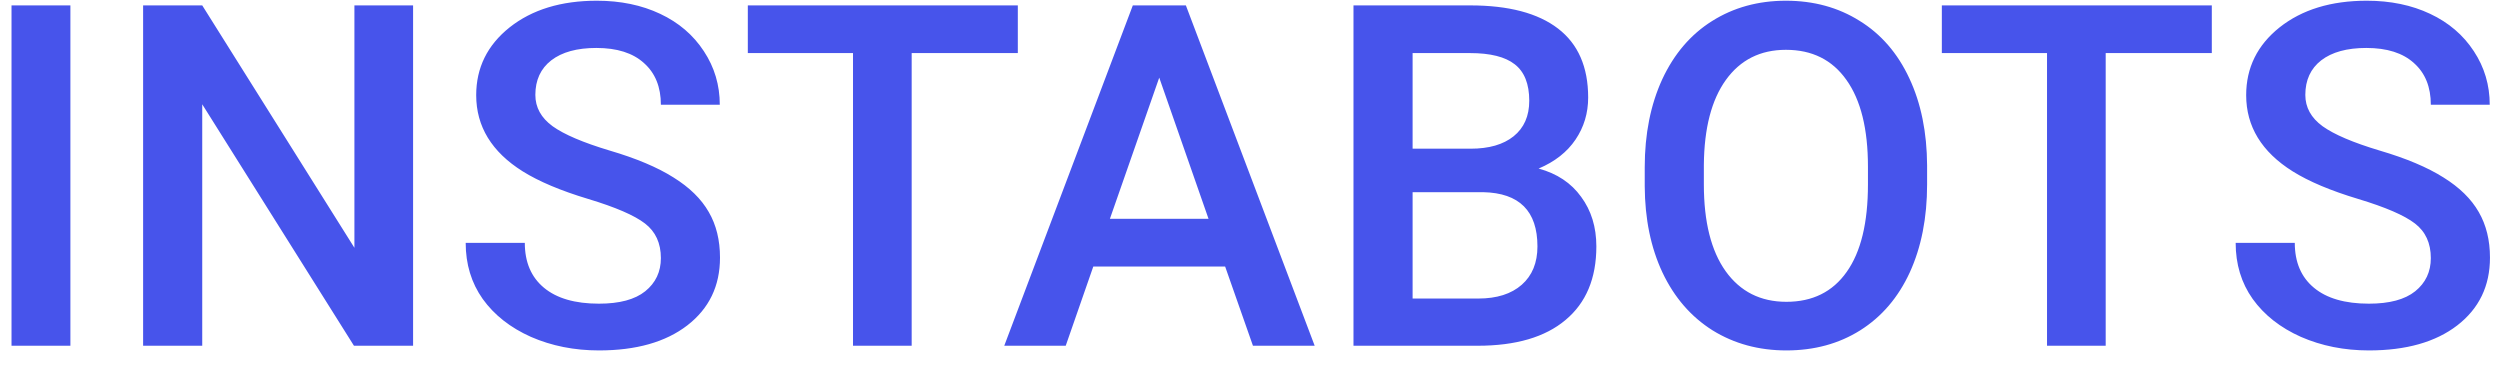
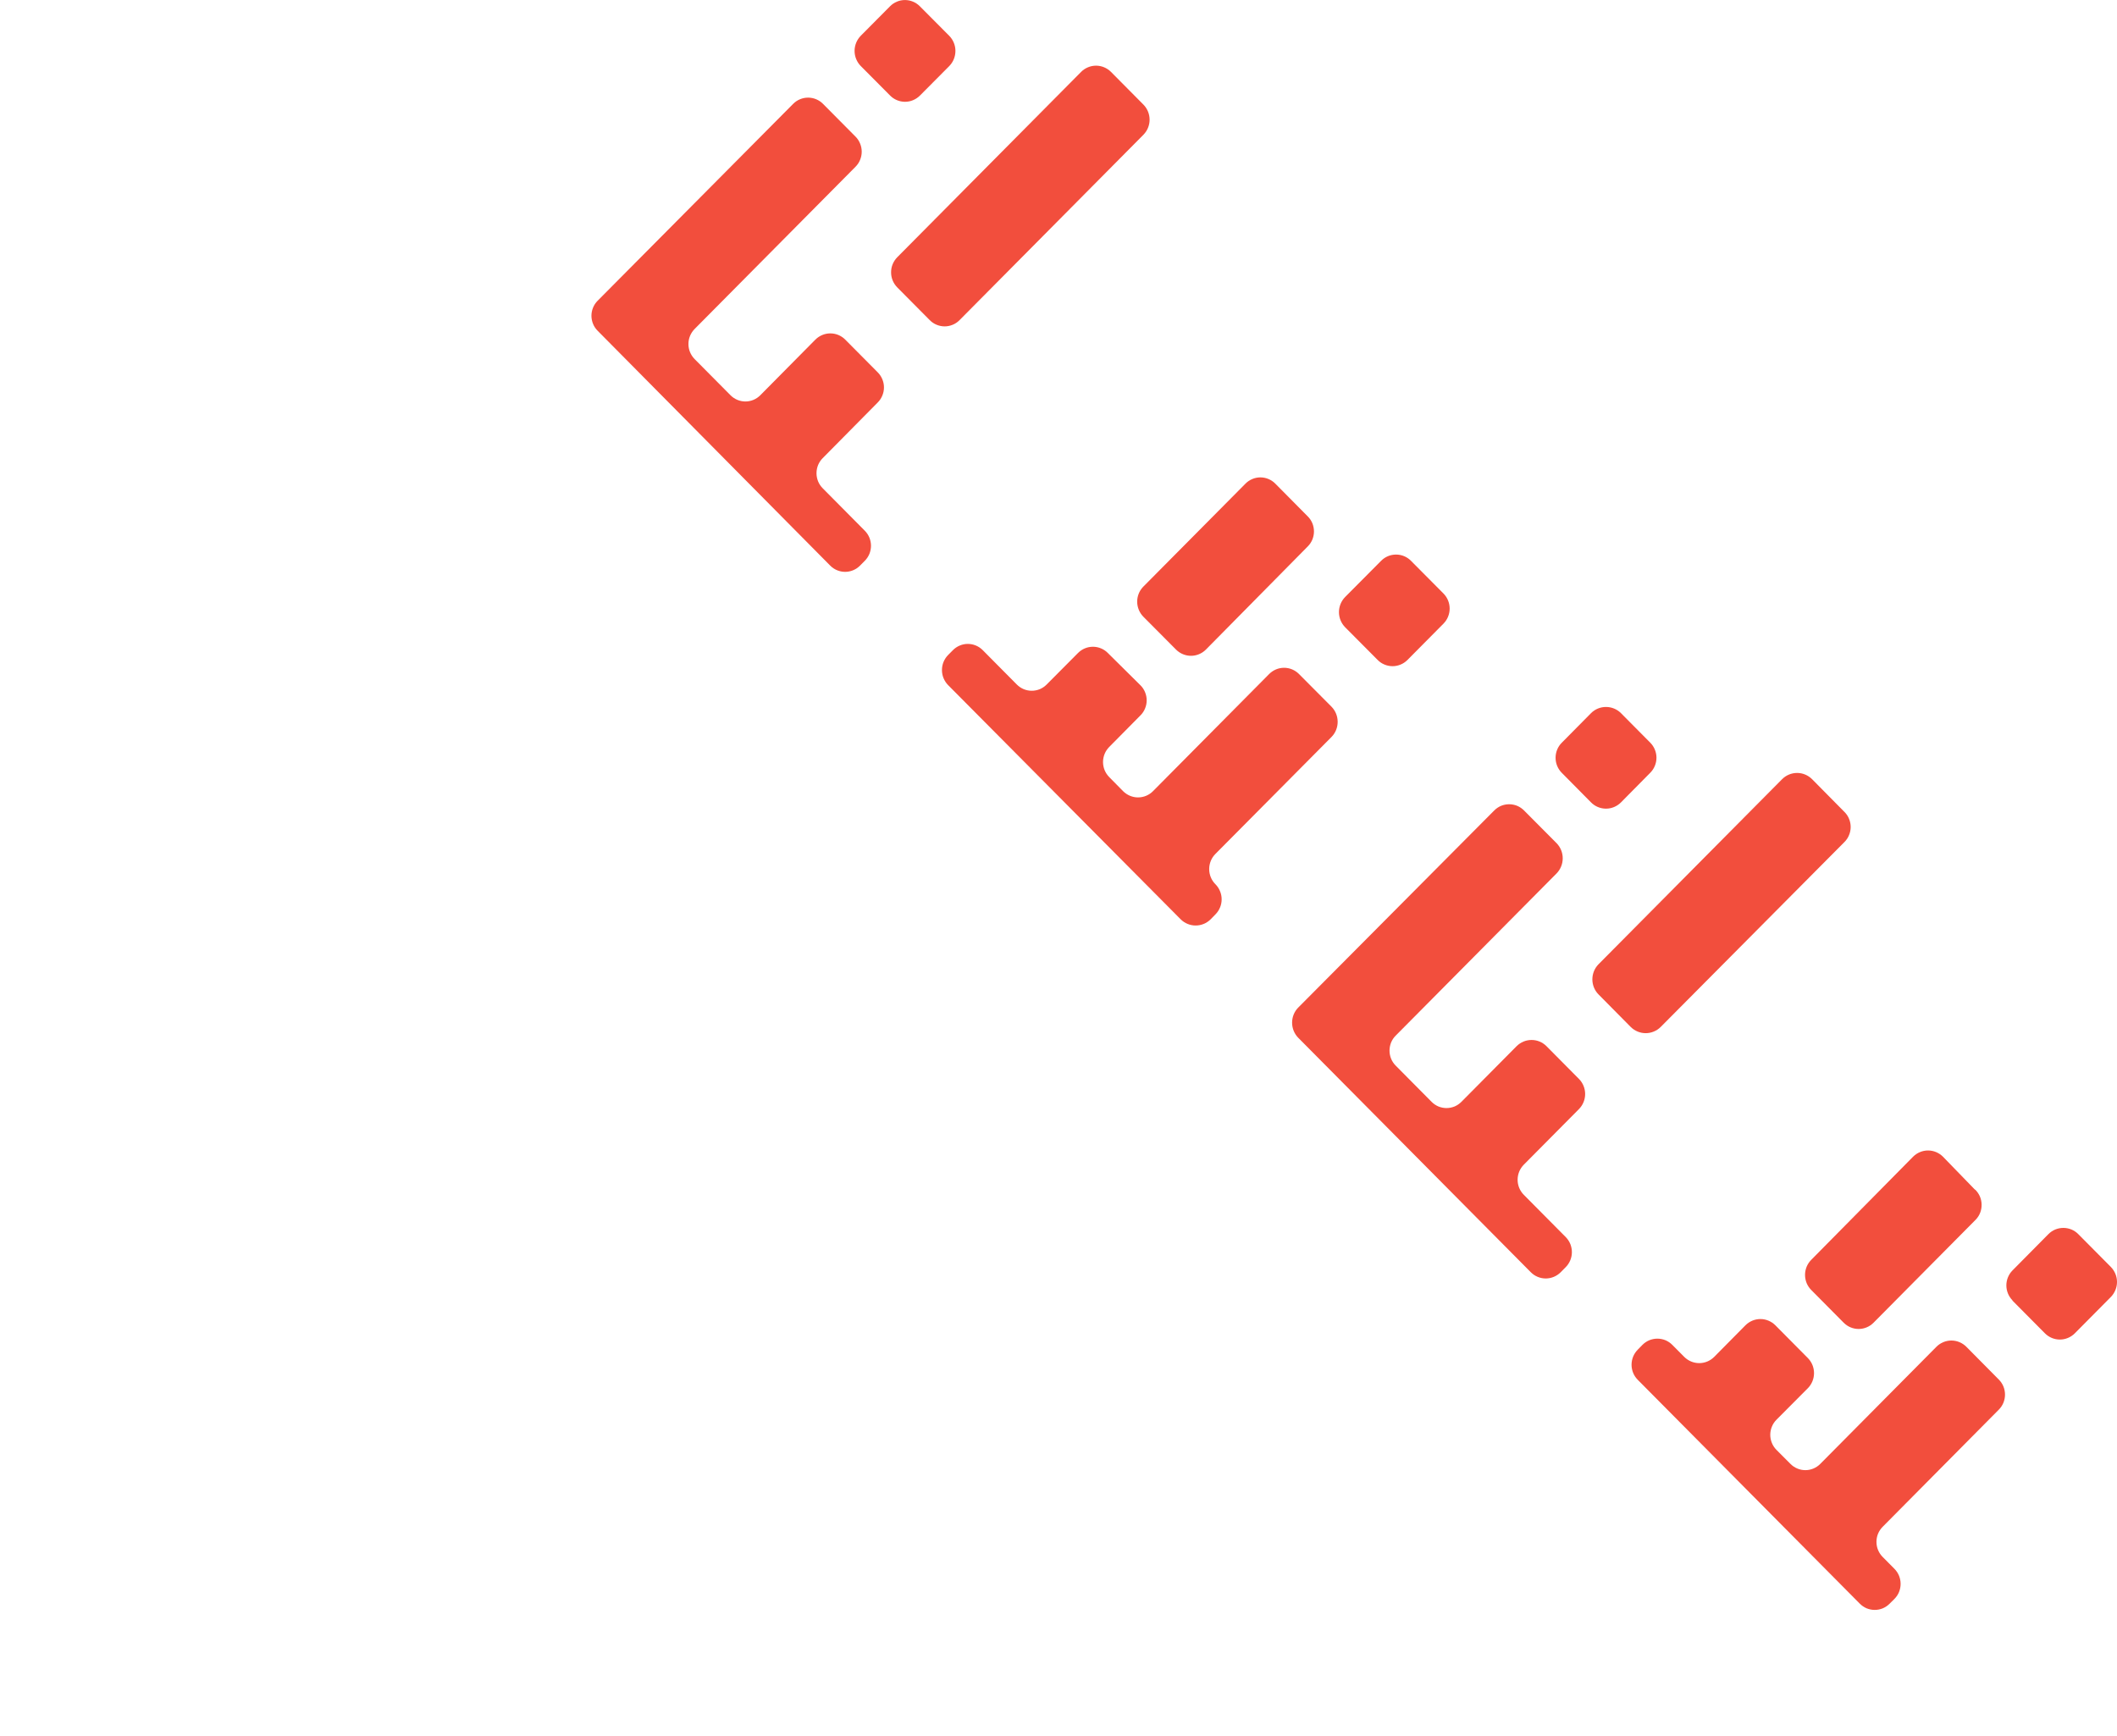
- <svg xmlns="http://www.w3.org/2000/svg" width="94" height="14" viewBox="0 0 94 14" fill="none">
-   <path d="M2.647 13H0.433V0.203H2.647V13ZM15.532 13H13.309L7.604 3.921V13H5.381V0.203H7.604L13.326 9.317V0.203H15.532V13ZM24.849 9.704C24.849 9.142 24.649 8.708 24.251 8.403C23.858 8.099 23.146 7.791 22.115 7.48C21.084 7.17 20.264 6.824 19.654 6.443C18.488 5.711 17.905 4.756 17.905 3.578C17.905 2.547 18.324 1.697 19.162 1.029C20.006 0.361 21.099 0.027 22.44 0.027C23.331 0.027 24.125 0.191 24.822 0.52C25.52 0.848 26.067 1.316 26.466 1.926C26.864 2.529 27.064 3.2 27.064 3.938H24.849C24.849 3.271 24.638 2.749 24.216 2.374C23.8 1.993 23.202 1.803 22.423 1.803C21.696 1.803 21.131 1.958 20.727 2.269C20.328 2.579 20.129 3.013 20.129 3.569C20.129 4.038 20.346 4.431 20.779 4.747C21.213 5.058 21.928 5.362 22.924 5.661C23.92 5.954 24.72 6.291 25.323 6.672C25.927 7.047 26.369 7.48 26.65 7.973C26.932 8.459 27.072 9.03 27.072 9.687C27.072 10.753 26.662 11.602 25.842 12.235C25.027 12.862 23.92 13.176 22.52 13.176C21.594 13.176 20.741 13.006 19.962 12.666C19.189 12.32 18.585 11.846 18.151 11.242C17.724 10.639 17.51 9.936 17.51 9.133H19.733C19.733 9.859 19.974 10.422 20.454 10.82C20.935 11.219 21.623 11.418 22.52 11.418C23.293 11.418 23.873 11.263 24.26 10.952C24.652 10.636 24.849 10.22 24.849 9.704ZM38.27 1.996H34.279V13H32.073V1.996H28.118V0.203H38.27V1.996ZM46.065 10.021H41.108L40.071 13H37.76L42.594 0.203H44.589L49.432 13H47.111L46.065 10.021ZM41.732 8.228H45.441L43.587 2.919L41.732 8.228ZM50.891 13V0.203H55.276C56.724 0.203 57.825 0.493 58.581 1.073C59.337 1.653 59.715 2.518 59.715 3.666C59.715 4.252 59.557 4.779 59.24 5.248C58.924 5.717 58.461 6.08 57.852 6.338C58.543 6.525 59.076 6.88 59.451 7.401C59.832 7.917 60.023 8.538 60.023 9.265C60.023 10.466 59.636 11.389 58.862 12.033C58.095 12.678 56.993 13 55.558 13H50.891ZM53.114 7.226V11.225H55.584C56.281 11.225 56.826 11.052 57.219 10.706C57.611 10.36 57.808 9.88 57.808 9.265C57.808 7.935 57.128 7.255 55.769 7.226H53.114ZM53.114 5.591H55.294C55.985 5.591 56.524 5.436 56.911 5.125C57.304 4.809 57.5 4.363 57.5 3.789C57.5 3.156 57.318 2.699 56.955 2.418C56.598 2.137 56.038 1.996 55.276 1.996H53.114V5.591ZM72.459 6.936C72.459 8.189 72.242 9.291 71.809 10.24C71.375 11.184 70.754 11.91 69.945 12.42C69.143 12.924 68.217 13.176 67.168 13.176C66.131 13.176 65.205 12.924 64.391 12.42C63.582 11.91 62.955 11.187 62.51 10.249C62.07 9.312 61.848 8.23 61.842 7.006V6.285C61.842 5.037 62.062 3.936 62.501 2.98C62.946 2.025 63.57 1.296 64.373 0.792C65.182 0.282 66.107 0.027 67.15 0.027C68.193 0.027 69.116 0.279 69.919 0.783C70.728 1.281 71.352 2.002 71.791 2.945C72.231 3.883 72.453 4.976 72.459 6.224V6.936ZM70.235 6.268C70.235 4.85 69.966 3.763 69.427 3.007C68.894 2.251 68.135 1.873 67.15 1.873C66.189 1.873 65.436 2.251 64.892 3.007C64.353 3.757 64.077 4.82 64.065 6.197V6.936C64.065 8.342 64.338 9.429 64.883 10.196C65.434 10.964 66.195 11.348 67.168 11.348C68.152 11.348 68.908 10.973 69.436 10.223C69.969 9.473 70.235 8.377 70.235 6.936V6.268ZM83.164 1.996H79.174V13H76.968V1.996H73.013V0.203H83.164V1.996ZM91.399 9.704C91.399 9.142 91.2 8.708 90.802 8.403C90.409 8.099 89.697 7.791 88.666 7.48C87.635 7.17 86.814 6.824 86.205 6.443C85.039 5.711 84.456 4.756 84.456 3.578C84.456 2.547 84.875 1.697 85.713 1.029C86.557 0.361 87.649 0.027 88.991 0.027C89.882 0.027 90.676 0.191 91.373 0.52C92.07 0.848 92.618 1.316 93.017 1.926C93.415 2.529 93.614 3.2 93.614 3.938H91.399C91.399 3.271 91.189 2.749 90.767 2.374C90.351 1.993 89.753 1.803 88.974 1.803C88.247 1.803 87.682 1.958 87.277 2.269C86.879 2.579 86.68 3.013 86.68 3.569C86.68 4.038 86.897 4.431 87.33 4.747C87.764 5.058 88.478 5.362 89.475 5.661C90.471 5.954 91.27 6.291 91.874 6.672C92.478 7.047 92.92 7.48 93.201 7.973C93.482 8.459 93.623 9.03 93.623 9.687C93.623 10.753 93.213 11.602 92.393 12.235C91.578 12.862 90.471 13.176 89.07 13.176C88.144 13.176 87.292 13.006 86.513 12.666C85.739 12.32 85.136 11.846 84.702 11.242C84.274 10.639 84.061 9.936 84.061 9.133H86.284C86.284 9.859 86.524 10.422 87.005 10.82C87.485 11.219 88.174 11.418 89.07 11.418C89.844 11.418 90.424 11.263 90.811 10.952C91.203 10.636 91.399 10.22 91.399 9.704Z" fill="#4754EB" />
+ <svg xmlns="http://www.w3.org/2000/svg" width="61" height="50" viewBox="0 0 61 50" fill="none">
+   <path d="M46.147 47.351C45.949 47.154 45.775 46.934 45.626 46.697C45.275 46.136 45.088 45.486 45.087 44.822C45.087 44.158 45.272 43.507 45.621 42.944C45.771 42.709 45.945 42.491 46.142 42.293L46.974 43.133C46.839 43.27 46.72 43.422 46.618 43.586C46.389 43.957 46.267 44.386 46.267 44.823C46.267 45.261 46.389 45.69 46.618 46.061C46.722 46.224 46.842 46.374 46.977 46.512C47.352 46.897 47.85 47.137 48.384 47.19C48.735 47.23 49.091 47.189 49.425 47.071C49.759 46.953 50.063 46.761 50.314 46.509L51.148 47.351C50.774 47.73 50.32 48.019 49.82 48.196C49.319 48.373 48.785 48.434 48.258 48.373C47.458 48.291 46.711 47.929 46.147 47.351Z" fill="url(#paint0_linear)" />
+   <path d="M45.02 48.485C44.74 48.206 44.493 47.896 44.283 47.562C43.771 46.743 43.5 45.795 43.5 44.828C43.501 43.861 43.773 42.913 44.285 42.095C44.498 41.761 44.745 41.449 45.022 41.167L45.857 42.009C45.639 42.228 45.446 42.471 45.282 42.734C44.893 43.363 44.687 44.09 44.687 44.831C44.687 45.572 44.893 46.299 45.282 46.928C45.446 47.187 45.637 47.428 45.852 47.646C46.596 48.391 47.602 48.809 48.651 48.809C49.7 48.809 50.706 48.391 51.45 47.646L52.281 48.485C51.317 49.454 50.011 49.999 48.65 49.999C47.289 49.999 45.983 49.454 45.02 48.485Z" fill="url(#paint1_linear)" />
+   <path d="M25.621 41.424C25.596 41.529 25.543 41.624 25.466 41.699H25.461C25.369 41.789 25.252 41.846 25.125 41.861C24.998 41.877 24.87 41.851 24.759 41.787C24.648 41.724 24.561 41.625 24.511 41.507C24.46 41.389 24.449 41.257 24.479 41.132C24.521 40.982 24.619 40.853 24.752 40.773C24.886 40.693 25.045 40.667 25.196 40.702C25.348 40.742 25.477 40.84 25.557 40.976C25.597 41.043 25.623 41.117 25.634 41.194C25.645 41.271 25.641 41.349 25.621 41.424Z" fill="url(#paint2_linear)" />
+   <path d="M31.485 38.991C31.454 39.058 31.412 39.119 31.36 39.172H31.372C31.302 39.242 31.217 39.293 31.123 39.322C31.029 39.35 30.929 39.354 30.833 39.334C30.736 39.313 30.647 39.269 30.572 39.205C30.497 39.141 30.44 39.059 30.404 38.966C30.347 38.822 30.347 38.66 30.404 38.516C30.468 38.372 30.586 38.259 30.732 38.202C30.877 38.145 31.039 38.148 31.183 38.211C31.324 38.276 31.435 38.393 31.491 38.539C31.548 38.685 31.545 38.847 31.485 38.991Z" fill="url(#paint3_linear)" />
+   <path d="M34.286 47.864C35.407 47.866 36.483 47.421 37.28 46.626H37.282C37.774 46.14 38.124 45.528 38.296 44.856C38.92 42.321 40.19 39.995 41.98 38.107L42.817 38.951C41.178 40.684 40.014 42.817 39.438 45.14C39.22 46.024 38.766 46.831 38.124 47.472C37.105 48.488 35.73 49.058 34.296 49.057C33.595 49.061 32.9 48.924 32.252 48.654C31.604 48.384 31.016 47.986 30.522 47.485C29.858 46.817 29.379 45.986 29.133 45.074C28.886 44.162 28.881 43.201 29.118 42.286C29.245 41.791 29.39 41.296 29.547 40.801C29.598 40.654 29.703 40.532 29.84 40.462C29.977 40.391 30.136 40.377 30.284 40.422C30.431 40.471 30.553 40.576 30.624 40.715C30.695 40.854 30.709 41.015 30.662 41.164C30.498 41.625 30.372 42.103 30.252 42.581C30.089 43.203 30.07 43.855 30.196 44.487C30.322 45.118 30.591 45.712 30.98 46.222C31.37 46.733 31.871 47.146 32.444 47.431C33.017 47.715 33.648 47.863 34.286 47.864Z" fill="url(#paint4_linear)" />
+   <path d="M32.398 45.571C32.316 45.486 32.239 45.397 32.167 45.304C31.912 44.975 31.735 44.59 31.652 44.181C31.569 43.772 31.58 43.349 31.686 42.944C32.632 39.278 34.505 35.923 37.123 33.205L37.958 34.045C35.489 36.612 33.721 39.781 32.828 43.242C32.769 43.471 32.762 43.712 32.81 43.945C32.858 44.178 32.958 44.396 33.103 44.583C33.143 44.635 33.186 44.684 33.233 44.729C33.37 44.871 33.533 44.983 33.715 45.058C33.896 45.133 34.091 45.169 34.286 45.165C34.699 45.168 35.096 45.008 35.394 44.719C35.541 44.579 35.645 44.398 35.694 44.2C36.434 41.188 37.948 38.427 40.084 36.193L40.916 37.035C38.934 39.114 37.528 41.682 36.84 44.482C36.739 44.89 36.528 45.263 36.231 45.559C35.712 46.071 35.013 46.357 34.286 46.356C33.936 46.359 33.588 46.292 33.263 46.157C32.939 46.022 32.645 45.823 32.398 45.571Z" fill="url(#paint5_linear)" />
+   <path d="M15.21 26.555C15.221 26.478 15.248 26.404 15.288 26.338H15.281C15.36 26.202 15.489 26.103 15.641 26.064C15.792 26.024 15.953 26.047 16.087 26.126C16.222 26.206 16.32 26.337 16.359 26.489C16.399 26.642 16.377 26.804 16.297 26.94C16.274 26.985 16.243 27.026 16.206 27.061C16.133 27.134 16.041 27.187 15.941 27.213C15.841 27.24 15.736 27.239 15.636 27.211C15.537 27.183 15.446 27.129 15.373 27.054C15.301 26.98 15.25 26.887 15.224 26.786C15.204 26.711 15.199 26.633 15.21 26.555Z" fill="url(#paint6_linear)" />
+   <path d="M6.2 32.569C5.008 36.11 4.219 39.776 3.85 43.496C3.829 43.71 3.853 43.925 3.92 44.128C3.987 44.331 4.097 44.517 4.241 44.675L4.292 44.732C4.431 44.873 4.597 44.985 4.78 45.061C4.962 45.137 5.158 45.175 5.356 45.172C5.556 45.174 5.754 45.135 5.939 45.058C6.124 44.981 6.292 44.868 6.434 44.724C6.664 44.499 6.808 44.198 6.839 43.875C7.173 40.436 7.89 37.045 8.977 33.767C10.053 30.505 11.483 27.373 13.24 24.427C13.322 24.293 13.453 24.197 13.605 24.159C13.756 24.122 13.916 24.146 14.05 24.226C14.094 24.251 14.133 24.284 14.166 24.323C14.257 24.416 14.315 24.537 14.33 24.667C14.345 24.797 14.317 24.929 14.249 25.041V25.061C10.793 30.825 8.659 37.296 8.003 43.999C7.944 44.592 7.684 45.145 7.266 45.566C7.015 45.819 6.718 46.02 6.39 46.157C6.062 46.293 5.71 46.362 5.356 46.361C5.003 46.362 4.654 46.293 4.329 46.157C4.003 46.021 3.708 45.821 3.46 45.569C3.426 45.536 3.394 45.503 3.364 45.467C3.111 45.186 2.919 44.855 2.801 44.495C2.683 44.134 2.641 43.753 2.679 43.375C3.056 39.564 3.862 35.809 5.083 32.183C5.136 32.036 5.244 31.915 5.384 31.847C5.523 31.778 5.684 31.766 5.832 31.814C5.979 31.866 6.101 31.974 6.17 32.115C6.239 32.257 6.25 32.42 6.2 32.569Z" fill="url(#paint7_linear)" />
+   <path d="M3.2 33.235C3.172 33.328 3.122 33.413 3.055 33.483C2.979 33.559 2.885 33.612 2.781 33.638C2.678 33.663 2.569 33.659 2.468 33.626C2.318 33.58 2.193 33.476 2.119 33.337C2.046 33.197 2.03 33.035 2.075 32.883C2.124 32.735 2.228 32.612 2.365 32.539C2.503 32.466 2.662 32.449 2.812 32.492C2.886 32.515 2.954 32.553 3.014 32.602C3.074 32.652 3.123 32.713 3.159 32.782C3.195 32.851 3.217 32.927 3.224 33.005C3.231 33.082 3.223 33.161 3.2 33.235Z" fill="url(#paint8_linear)" />
+   <path d="M22.561 42.979C22.543 43.099 22.487 43.21 22.402 43.296C22.337 43.364 22.257 43.414 22.168 43.444C22.08 43.474 21.986 43.482 21.893 43.467C21.816 43.455 21.742 43.428 21.675 43.387C21.608 43.346 21.551 43.292 21.505 43.228C21.459 43.164 21.427 43.092 21.409 43.015C21.391 42.938 21.389 42.859 21.402 42.781C21.431 42.625 21.518 42.487 21.646 42.395C21.774 42.302 21.932 42.263 22.087 42.286C22.241 42.315 22.377 42.404 22.466 42.533C22.511 42.597 22.542 42.67 22.559 42.746C22.575 42.823 22.576 42.902 22.561 42.979Z" fill="url(#paint9_linear)" />
+   <path d="M14.515 28.98C14.572 29.009 14.624 29.049 14.669 29.096C14.758 29.183 14.816 29.296 14.836 29.419C14.856 29.542 14.836 29.668 14.78 29.779C12.551 34.315 11.157 39.22 10.664 44.257C10.547 45.473 10.014 46.611 9.157 47.475C8.375 48.263 7.371 48.788 6.282 48.979C5.192 49.17 4.071 49.016 3.072 48.54C2.072 48.063 1.243 47.287 0.698 46.318C0.153 45.348 -0.081 44.232 0.027 43.123C0.288 40.45 0.755 37.801 1.422 35.201C1.465 35.051 1.564 34.923 1.698 34.843C1.831 34.764 1.99 34.739 2.141 34.772C2.292 34.814 2.421 34.913 2.5 35.049C2.579 35.185 2.602 35.347 2.564 35.5C1.913 38.038 1.456 40.623 1.198 43.232C1.108 44.099 1.288 44.973 1.711 45.733C2.135 46.493 2.783 47.102 3.565 47.474C4.347 47.847 5.224 47.966 6.076 47.815C6.927 47.663 7.711 47.248 8.319 46.628C8.987 45.962 9.401 45.08 9.491 44.138C9.996 38.958 11.431 33.913 13.724 29.249C13.796 29.11 13.918 29.004 14.065 28.954C14.213 28.903 14.374 28.913 14.515 28.98Z" fill="url(#paint10_linear)" />
+   <path d="M22.419 46.864C23.168 46.231 23.673 45.353 23.846 44.383L23.86 44.38C23.88 44.273 23.928 44.173 23.999 44.091C24.071 44.01 24.163 43.949 24.267 43.917C24.37 43.885 24.48 43.881 24.585 43.908C24.69 43.934 24.786 43.989 24.862 44.066C24.927 44.133 24.976 44.215 25.004 44.305C25.031 44.395 25.038 44.49 25.022 44.583C24.855 45.561 24.423 46.474 23.775 47.22C23.127 47.967 22.287 48.519 21.348 48.815C20.409 49.112 19.407 49.142 18.452 48.901C17.497 48.661 16.627 48.16 15.936 47.453C15.353 46.874 14.913 46.167 14.651 45.386C14.389 44.605 14.313 43.773 14.429 42.957C15.531 35.027 19.044 27.636 24.484 21.803C24.537 21.745 24.6 21.699 24.671 21.666C24.742 21.634 24.818 21.616 24.896 21.613C24.974 21.611 25.051 21.624 25.123 21.651C25.196 21.679 25.263 21.721 25.319 21.776C25.432 21.884 25.498 22.034 25.503 22.191C25.507 22.349 25.45 22.502 25.343 22.617C20.072 28.273 16.667 35.435 15.595 43.12C15.507 43.754 15.566 44.4 15.77 45.006C15.974 45.612 16.316 46.162 16.769 46.611C17.159 47.006 17.623 47.319 18.135 47.531C18.646 47.744 19.194 47.852 19.747 47.849C20.725 47.846 21.671 47.498 22.419 46.864Z" fill="url(#paint11_linear)" />
+   <path d="M33.368 43.613V43.593C33.756 42.452 34.234 41.345 34.797 40.281C35.83 38.269 37.121 36.403 38.638 34.73L39.472 35.572C37.334 37.96 35.667 40.738 34.562 43.756C34.517 43.895 34.493 43.964 34.493 43.964C34.443 44.112 34.339 44.236 34.202 44.308C34.065 44.381 33.905 44.398 33.756 44.355C33.607 44.309 33.483 44.204 33.41 44.065C33.337 43.926 33.322 43.763 33.368 43.613Z" fill="url(#paint12_linear)" />
+   <path d="M7.008 30.361C6.978 30.438 6.933 30.508 6.875 30.566C6.794 30.65 6.69 30.708 6.576 30.731C6.462 30.754 6.344 30.743 6.237 30.698C6.164 30.67 6.098 30.628 6.041 30.575C5.985 30.521 5.939 30.457 5.907 30.386C5.875 30.314 5.857 30.238 5.855 30.159C5.853 30.081 5.866 30.003 5.893 29.93C5.922 29.855 5.966 29.787 6.021 29.729C6.077 29.671 6.143 29.625 6.217 29.594C6.29 29.562 6.369 29.546 6.449 29.546C6.529 29.546 6.608 29.562 6.682 29.593C6.754 29.621 6.82 29.663 6.876 29.717C6.932 29.771 6.977 29.836 7.008 29.908C7.038 29.98 7.054 30.056 7.054 30.134C7.054 30.212 7.038 30.289 7.008 30.361Z" fill="url(#paint13_linear)" />
+   <path d="M16.025 22.32C16.006 22.348 15.985 22.374 15.961 22.397V22.407C15.862 22.504 15.732 22.563 15.594 22.573C15.457 22.584 15.319 22.545 15.207 22.464C15.078 22.373 14.99 22.235 14.961 22.08C14.948 22.003 14.95 21.924 14.968 21.847C14.985 21.77 15.017 21.698 15.062 21.634C15.154 21.507 15.291 21.421 15.445 21.394C15.598 21.367 15.756 21.402 15.885 21.491C15.948 21.536 16.002 21.593 16.043 21.659C16.084 21.725 16.112 21.799 16.125 21.876C16.138 21.953 16.136 22.032 16.119 22.108C16.102 22.184 16.07 22.256 16.025 22.32Z" fill="url(#paint14_linear)" />
+   <path d="M16.437 20.362C16.399 20.294 16.375 20.219 16.366 20.142L16.364 20.151C16.346 19.994 16.391 19.837 16.489 19.713C17.55 18.361 18.686 17.069 19.89 15.844L20.72 16.668C19.55 17.863 18.447 19.122 17.415 20.439C17.317 20.562 17.176 20.641 17.021 20.66C16.866 20.678 16.71 20.634 16.587 20.538C16.526 20.49 16.475 20.43 16.437 20.362Z" fill="url(#paint15_linear)" />
+   <path d="M4.538 43.343C4.607 42.586 5.046 38.543 6.898 33.126C8.006 29.875 9.426 26.74 11.138 23.766C13.132 20.304 15.545 17.105 18.321 14.242L19.153 15.081C16.726 17.578 14.585 20.342 12.769 23.32C11.158 25.974 9.791 28.77 8.683 31.673C7.291 35.241 6.321 38.962 5.793 42.759C5.736 43.212 5.714 43.459 5.714 43.459C5.704 43.599 5.645 43.731 5.547 43.831C5.462 43.917 5.352 43.975 5.233 43.997C5.113 44.019 4.991 44.003 4.881 43.952C4.771 43.901 4.679 43.817 4.617 43.712C4.556 43.606 4.528 43.484 4.538 43.363C4.537 43.356 4.537 43.35 4.538 43.343Z" fill="url(#paint16_linear)" />
+   <path d="M7.487 27.682C7.424 27.653 7.367 27.612 7.317 27.563C7.232 27.477 7.176 27.366 7.155 27.246C7.134 27.126 7.151 27.003 7.202 26.892C9.627 21.686 12.913 16.934 16.921 12.841L17.753 13.68C13.842 17.676 10.635 22.315 8.27 27.398C8.201 27.538 8.081 27.646 7.935 27.699C7.789 27.752 7.629 27.746 7.487 27.682Z" fill="url(#paint17_linear)" />
+   <path d="M3.141 29.762C4.53 26.072 6.315 22.547 8.464 19.248C10.398 16.282 12.602 13.504 15.047 10.95L15.88 11.791C13.492 14.288 11.339 17.003 9.449 19.901C7.35 23.128 5.604 26.575 4.241 30.18C4.213 30.259 4.167 30.331 4.108 30.391C4.053 30.446 3.988 30.49 3.917 30.52C3.845 30.55 3.768 30.565 3.691 30.565C3.613 30.565 3.536 30.55 3.465 30.52C3.393 30.49 3.328 30.446 3.273 30.391C3.193 30.31 3.137 30.208 3.114 30.096C3.09 29.984 3.1 29.868 3.141 29.762Z" fill="url(#paint18_linear)" />
+   <path d="M45 22.266L45.845 23.12C45.901 23.177 45.968 23.222 46.042 23.253C46.116 23.284 46.196 23.3 46.276 23.3C46.356 23.3 46.435 23.284 46.509 23.253C46.583 23.222 46.65 23.177 46.707 23.12L47.551 22.266C47.608 22.209 47.653 22.141 47.683 22.067C47.714 21.993 47.73 21.913 47.73 21.832C47.73 21.752 47.714 21.672 47.683 21.598C47.653 21.524 47.608 21.456 47.551 21.399L46.707 20.548C46.592 20.433 46.437 20.37 46.276 20.37C46.114 20.37 45.959 20.433 45.845 20.548L45 21.402C44.886 21.516 44.823 21.672 44.823 21.834C44.823 21.996 44.886 22.151 45 22.266ZM38.758 18.072L39.696 19.015C39.752 19.072 39.819 19.118 39.893 19.148C39.967 19.179 40.046 19.195 40.126 19.195C40.206 19.195 40.285 19.179 40.358 19.148C40.432 19.118 40.499 19.072 40.556 19.015L41.594 17.968C41.707 17.853 41.771 17.697 41.771 17.535C41.771 17.373 41.707 17.217 41.594 17.102L40.656 16.158C40.6 16.101 40.533 16.056 40.459 16.025C40.385 15.994 40.306 15.979 40.227 15.979C40.147 15.979 40.068 15.994 39.994 16.025C39.92 16.056 39.853 16.101 39.797 16.158L38.758 17.203C38.645 17.319 38.581 17.475 38.581 17.638C38.581 17.8 38.645 17.956 38.758 18.072ZM35.018 25.474C34.905 25.359 34.842 25.203 34.842 25.041C34.842 24.879 34.905 24.723 35.018 24.608L38.368 21.233C38.481 21.118 38.544 20.962 38.544 20.799C38.544 20.636 38.481 20.48 38.368 20.364L37.43 19.421C37.373 19.364 37.306 19.319 37.233 19.288C37.159 19.257 37.08 19.241 37 19.241C36.92 19.241 36.841 19.257 36.767 19.288C36.694 19.319 36.627 19.364 36.57 19.421L33.223 22.796C33.167 22.853 33.1 22.898 33.026 22.929C32.952 22.96 32.872 22.976 32.792 22.976C32.712 22.976 32.633 22.96 32.559 22.929C32.485 22.898 32.418 22.853 32.361 22.796L31.961 22.39C31.905 22.333 31.86 22.265 31.829 22.191C31.799 22.116 31.783 22.037 31.783 21.956C31.783 21.876 31.799 21.796 31.829 21.722C31.86 21.647 31.905 21.58 31.961 21.523L32.862 20.612C32.919 20.555 32.964 20.488 32.994 20.413C33.025 20.339 33.041 20.259 33.041 20.179C33.041 20.098 33.025 20.019 32.994 19.944C32.964 19.87 32.919 19.802 32.862 19.746L31.922 18.815C31.866 18.758 31.799 18.712 31.725 18.682C31.651 18.651 31.572 18.635 31.492 18.635C31.412 18.635 31.333 18.651 31.259 18.682C31.186 18.712 31.119 18.758 31.062 18.815L30.159 19.723C30.102 19.78 30.035 19.826 29.962 19.857C29.888 19.887 29.809 19.903 29.729 19.903C29.649 19.903 29.57 19.887 29.497 19.857C29.423 19.826 29.356 19.78 29.299 19.723L28.317 18.733C28.261 18.676 28.194 18.631 28.12 18.6C28.046 18.569 27.967 18.553 27.887 18.553C27.808 18.553 27.729 18.569 27.655 18.6C27.581 18.631 27.514 18.676 27.458 18.733L27.32 18.872C27.264 18.929 27.219 18.996 27.188 19.071C27.157 19.145 27.142 19.226 27.142 19.306C27.142 19.387 27.157 19.467 27.188 19.541C27.219 19.616 27.264 19.684 27.32 19.741L34.021 26.489C34.136 26.603 34.291 26.667 34.452 26.667C34.614 26.667 34.768 26.603 34.883 26.489L35.018 26.351C35.076 26.293 35.122 26.225 35.153 26.15C35.185 26.075 35.201 25.994 35.201 25.912C35.201 25.831 35.185 25.75 35.153 25.675C35.122 25.599 35.076 25.531 35.018 25.474ZM24.919 15.292L23.706 14.069C23.649 14.012 23.604 13.944 23.573 13.87C23.543 13.795 23.527 13.715 23.527 13.634C23.527 13.554 23.543 13.474 23.573 13.399C23.604 13.325 23.649 13.257 23.706 13.2L25.292 11.596C25.349 11.539 25.393 11.472 25.424 11.397C25.455 11.323 25.471 11.243 25.471 11.163C25.471 11.082 25.455 11.002 25.424 10.928C25.393 10.854 25.349 10.786 25.292 10.729L24.356 9.786C24.3 9.729 24.233 9.684 24.159 9.653C24.085 9.622 24.006 9.606 23.925 9.606C23.845 9.606 23.766 9.622 23.692 9.653C23.618 9.684 23.551 9.729 23.494 9.786L21.908 11.388C21.852 11.445 21.785 11.49 21.711 11.521C21.637 11.552 21.558 11.568 21.479 11.568C21.399 11.568 21.32 11.552 21.246 11.521C21.172 11.49 21.105 11.445 21.049 11.388L20.015 10.346C19.959 10.289 19.914 10.221 19.883 10.147C19.852 10.073 19.837 9.993 19.837 9.912C19.837 9.832 19.852 9.752 19.883 9.678C19.914 9.604 19.959 9.536 20.015 9.479L24.651 4.805C24.708 4.748 24.753 4.681 24.783 4.606C24.814 4.531 24.83 4.451 24.83 4.371C24.83 4.29 24.814 4.21 24.783 4.136C24.753 4.061 24.708 3.993 24.651 3.936L23.715 2.993C23.659 2.936 23.592 2.891 23.518 2.86C23.444 2.829 23.365 2.813 23.285 2.813C23.204 2.813 23.125 2.829 23.051 2.86C22.977 2.891 22.91 2.936 22.854 2.993L17.221 8.665C17.164 8.722 17.119 8.789 17.089 8.863C17.058 8.938 17.042 9.017 17.042 9.098C17.042 9.178 17.058 9.258 17.089 9.333C17.119 9.407 17.164 9.474 17.221 9.531L23.922 16.297C23.978 16.354 24.045 16.399 24.119 16.43C24.193 16.461 24.272 16.477 24.352 16.477C24.431 16.477 24.51 16.461 24.584 16.43C24.658 16.399 24.725 16.354 24.781 16.297L24.919 16.158C24.975 16.102 25.02 16.034 25.051 15.96C25.081 15.885 25.097 15.806 25.097 15.725C25.097 15.645 25.081 15.565 25.051 15.491C25.02 15.416 24.975 15.349 24.919 15.292ZM27.352 1.032L26.505 0.181C26.449 0.124 26.382 0.079 26.308 0.048C26.234 0.017 26.155 0.001 26.075 0.001C25.995 0.001 25.916 0.017 25.843 0.048C25.769 0.079 25.702 0.124 25.646 0.181L24.801 1.032C24.688 1.148 24.624 1.304 24.624 1.467C24.624 1.629 24.688 1.786 24.801 1.901L25.648 2.753C25.704 2.81 25.771 2.855 25.845 2.886C25.919 2.917 25.998 2.933 26.078 2.933C26.158 2.933 26.237 2.917 26.31 2.886C26.384 2.855 26.451 2.81 26.508 2.753L27.355 1.901C27.468 1.785 27.53 1.629 27.53 1.466C27.53 1.304 27.466 1.148 27.352 1.032ZM32.948 17.773L33.886 18.716C33.943 18.773 34.01 18.818 34.084 18.849C34.158 18.88 34.237 18.896 34.317 18.896C34.397 18.896 34.477 18.88 34.55 18.849C34.624 18.818 34.692 18.773 34.748 18.716L37.682 15.745C37.739 15.688 37.784 15.621 37.815 15.546C37.845 15.472 37.861 15.392 37.861 15.312C37.861 15.231 37.845 15.152 37.815 15.077C37.784 15.003 37.739 14.935 37.682 14.879L36.747 13.935C36.691 13.878 36.624 13.833 36.55 13.802C36.476 13.771 36.397 13.755 36.317 13.755C36.237 13.755 36.158 13.771 36.085 13.802C36.011 13.833 35.944 13.878 35.888 13.935L32.941 16.906C32.828 17.022 32.766 17.178 32.767 17.341C32.769 17.503 32.834 17.658 32.948 17.773ZM46.053 28.645L46.989 29.591C47.104 29.705 47.259 29.769 47.42 29.769C47.581 29.769 47.736 29.705 47.851 29.591L53.147 24.261C53.204 24.204 53.249 24.137 53.279 24.062C53.31 23.988 53.326 23.908 53.326 23.828C53.326 23.747 53.31 23.668 53.279 23.593C53.249 23.519 53.204 23.451 53.147 23.395L52.212 22.449C52.097 22.335 51.943 22.271 51.782 22.271C51.621 22.271 51.467 22.335 51.352 22.449L46.053 27.791C45.944 27.906 45.883 28.059 45.883 28.218C45.883 28.378 45.944 28.531 46.053 28.645ZM45.12 35.649L43.907 34.426C43.851 34.369 43.806 34.302 43.775 34.227C43.745 34.153 43.729 34.073 43.729 33.993C43.729 33.912 43.745 33.833 43.775 33.758C43.806 33.684 43.851 33.616 43.907 33.559L45.498 31.955C45.611 31.84 45.675 31.684 45.675 31.522C45.675 31.36 45.611 31.204 45.498 31.089L44.56 30.143C44.446 30.029 44.292 29.965 44.131 29.965C43.97 29.965 43.816 30.029 43.701 30.143L42.11 31.747C42.053 31.804 41.986 31.85 41.913 31.881C41.839 31.911 41.76 31.927 41.68 31.927C41.6 31.927 41.521 31.911 41.447 31.881C41.374 31.85 41.307 31.804 41.25 31.747L40.217 30.705C40.16 30.648 40.115 30.581 40.084 30.506C40.054 30.432 40.038 30.352 40.038 30.272C40.038 30.191 40.054 30.112 40.084 30.037C40.115 29.963 40.16 29.895 40.217 29.839L44.853 25.165C44.966 25.049 45.029 24.893 45.029 24.73C45.029 24.568 44.966 24.412 44.853 24.296L43.915 23.353C43.858 23.296 43.791 23.25 43.718 23.219C43.644 23.189 43.565 23.173 43.485 23.173C43.405 23.173 43.326 23.189 43.252 23.219C43.178 23.25 43.112 23.296 43.055 23.353L37.407 29.032C37.294 29.147 37.231 29.303 37.231 29.466C37.231 29.629 37.294 29.785 37.407 29.901L44.109 36.657C44.165 36.714 44.232 36.759 44.306 36.79C44.38 36.821 44.459 36.837 44.54 36.837C44.62 36.837 44.699 36.821 44.773 36.79C44.847 36.759 44.914 36.714 44.971 36.657L45.108 36.518C45.166 36.462 45.211 36.395 45.243 36.321C45.275 36.246 45.292 36.167 45.293 36.086C45.294 36.005 45.279 35.925 45.25 35.85C45.22 35.775 45.176 35.707 45.12 35.649ZM31.151 2.072L25.854 7.412C25.798 7.469 25.753 7.537 25.722 7.611C25.691 7.686 25.676 7.766 25.676 7.847C25.676 7.927 25.691 8.007 25.722 8.082C25.753 8.156 25.798 8.224 25.854 8.281L26.79 9.224C26.846 9.281 26.913 9.327 26.987 9.357C27.061 9.388 27.14 9.404 27.22 9.404C27.299 9.404 27.378 9.388 27.452 9.357C27.526 9.327 27.593 9.281 27.649 9.224L32.948 3.882C33.061 3.766 33.125 3.611 33.125 3.449C33.125 3.286 33.061 3.131 32.948 3.015L32.013 2.072C31.956 2.015 31.889 1.97 31.815 1.939C31.741 1.908 31.662 1.892 31.582 1.892C31.502 1.892 31.422 1.908 31.349 1.939C31.275 1.97 31.207 2.015 31.151 2.072ZM57.987 37.474L58.923 38.417C58.979 38.474 59.047 38.519 59.12 38.55C59.194 38.581 59.274 38.597 59.354 38.597C59.434 38.597 59.513 38.581 59.587 38.55C59.661 38.519 59.728 38.474 59.785 38.417L60.821 37.372C60.877 37.315 60.922 37.247 60.953 37.173C60.984 37.098 61 37.018 61 36.938C61 36.857 60.984 36.777 60.953 36.702C60.922 36.628 60.877 36.56 60.821 36.503L59.885 35.56C59.829 35.503 59.762 35.457 59.688 35.426C59.614 35.396 59.534 35.38 59.454 35.38C59.374 35.38 59.295 35.396 59.221 35.426C59.147 35.457 59.08 35.503 59.023 35.56L57.987 36.607C57.875 36.721 57.812 36.876 57.812 37.036C57.812 37.197 57.875 37.352 57.987 37.466V37.474ZM56.909 34.28L55.986 33.329C55.929 33.272 55.862 33.227 55.788 33.196C55.714 33.165 55.635 33.149 55.555 33.149C55.475 33.149 55.396 33.165 55.322 33.196C55.248 33.227 55.181 33.272 55.124 33.329L52.19 36.3C52.133 36.357 52.088 36.425 52.057 36.499C52.027 36.574 52.011 36.654 52.011 36.734C52.011 36.815 52.027 36.895 52.057 36.97C52.088 37.044 52.133 37.112 52.19 37.169L53.125 38.112C53.182 38.169 53.249 38.215 53.322 38.245C53.396 38.276 53.475 38.292 53.555 38.292C53.635 38.292 53.714 38.276 53.788 38.245C53.861 38.215 53.928 38.169 53.985 38.112L56.931 35.141C56.987 35.083 57.03 35.014 57.059 34.939C57.087 34.863 57.101 34.783 57.099 34.702C57.097 34.622 57.079 34.542 57.047 34.468C57.014 34.395 56.967 34.328 56.909 34.273V34.28ZM51.591 42.18L51.188 41.776C51.131 41.719 51.086 41.651 51.056 41.577C51.025 41.502 51.009 41.422 51.009 41.342C51.009 41.261 51.025 41.181 51.056 41.106C51.086 41.032 51.131 40.964 51.188 40.907L52.092 39.999C52.148 39.942 52.193 39.874 52.224 39.799C52.254 39.725 52.27 39.645 52.27 39.564C52.27 39.483 52.254 39.404 52.224 39.329C52.193 39.254 52.148 39.187 52.092 39.13L51.156 38.186C51.099 38.129 51.032 38.084 50.958 38.053C50.884 38.022 50.805 38.006 50.725 38.006C50.645 38.006 50.566 38.022 50.492 38.053C50.418 38.084 50.351 38.129 50.294 38.186L49.393 39.097C49.278 39.212 49.123 39.276 48.962 39.276C48.801 39.276 48.646 39.212 48.531 39.097L48.187 38.751C48.131 38.694 48.063 38.648 47.99 38.617C47.916 38.587 47.836 38.571 47.756 38.571C47.676 38.571 47.597 38.587 47.523 38.617C47.449 38.648 47.382 38.694 47.325 38.751L47.19 38.889C47.134 38.946 47.089 39.014 47.058 39.088C47.028 39.163 47.012 39.242 47.012 39.323C47.012 39.403 47.028 39.483 47.058 39.557C47.089 39.632 47.134 39.699 47.19 39.756L53.589 46.207C53.646 46.264 53.713 46.31 53.786 46.341C53.86 46.371 53.939 46.387 54.019 46.387C54.099 46.387 54.178 46.371 54.252 46.341C54.325 46.31 54.392 46.264 54.449 46.207L54.586 46.071C54.643 46.014 54.688 45.947 54.719 45.872C54.749 45.797 54.765 45.718 54.765 45.637C54.765 45.556 54.749 45.476 54.719 45.402C54.688 45.327 54.643 45.259 54.586 45.202L54.248 44.861C54.191 44.804 54.146 44.736 54.115 44.661C54.084 44.587 54.069 44.507 54.069 44.426C54.069 44.346 54.084 44.266 54.115 44.191C54.146 44.117 54.191 44.049 54.248 43.992L57.594 40.617C57.651 40.56 57.696 40.493 57.727 40.418C57.757 40.344 57.773 40.264 57.773 40.183C57.773 40.102 57.757 40.022 57.727 39.948C57.696 39.873 57.651 39.806 57.594 39.749L56.659 38.805C56.602 38.748 56.535 38.703 56.461 38.672C56.387 38.641 56.308 38.625 56.228 38.625C56.148 38.625 56.069 38.641 55.995 38.672C55.921 38.703 55.853 38.748 55.797 38.805L52.45 42.18C52.394 42.237 52.327 42.282 52.253 42.313C52.179 42.344 52.1 42.36 52.02 42.36C51.941 42.36 51.861 42.344 51.788 42.313C51.714 42.282 51.647 42.237 51.591 42.18Z" fill="url(#paint19_linear)" />
+   <defs>
+     <linearGradient id="paint0_linear" x1="24.84" y1="10.782" x2="26.709" y2="60.851" gradientUnits="userSpaceOnUse">
+       <stop stop-color="white" />
+     </linearGradient>
+     <linearGradient id="paint1_linear" x1="24.84" y1="10.782" x2="26.709" y2="60.851" gradientUnits="userSpaceOnUse">
+       <stop stop-color="white" />
+     </linearGradient>
+     <linearGradient id="paint2_linear" x1="24.84" y1="10.782" x2="26.709" y2="60.851" gradientUnits="userSpaceOnUse">
+       <stop stop-color="white" />
+     </linearGradient>
+     <linearGradient id="paint3_linear" x1="24.84" y1="10.782" x2="26.709" y2="60.851" gradientUnits="userSpaceOnUse">
+       <stop stop-color="white" />
+     </linearGradient>
+     <linearGradient id="paint4_linear" x1="24.84" y1="10.782" x2="26.709" y2="60.851" gradientUnits="userSpaceOnUse">
+       <stop stop-color="white" />
+     </linearGradient>
+     <linearGradient id="paint5_linear" x1="24.84" y1="10.782" x2="26.709" y2="60.851" gradientUnits="userSpaceOnUse">
+       <stop stop-color="white" />
+     </linearGradient>
+     <linearGradient id="paint6_linear" x1="24.84" y1="10.782" x2="26.709" y2="60.851" gradientUnits="userSpaceOnUse">
+       <stop stop-color="white" />
+     </linearGradient>
+     <linearGradient id="paint7_linear" x1="24.84" y1="10.782" x2="26.709" y2="60.851" gradientUnits="userSpaceOnUse">
+       <stop stop-color="white" />
+     </linearGradient>
+     <linearGradient id="paint8_linear" x1="24.84" y1="10.782" x2="26.709" y2="60.851" gradientUnits="userSpaceOnUse">
+       <stop stop-color="white" />
+     </linearGradient>
+     <linearGradient id="paint9_linear" x1="24.84" y1="10.782" x2="26.709" y2="60.851" gradientUnits="userSpaceOnUse">
+       <stop stop-color="white" />
+     </linearGradient>
+     <linearGradient id="paint10_linear" x1="24.84" y1="10.782" x2="26.709" y2="60.851" gradientUnits="userSpaceOnUse">
+       <stop stop-color="white" />
+     </linearGradient>
+     <linearGradient id="paint11_linear" x1="24.84" y1="10.782" x2="26.709" y2="60.851" gradientUnits="userSpaceOnUse">
+       <stop stop-color="white" />
+     </linearGradient>
+     <linearGradient id="paint12_linear" x1="24.84" y1="10.782" x2="26.709" y2="60.851" gradientUnits="userSpaceOnUse">
+       <stop stop-color="white" />
+     </linearGradient>
+     <linearGradient id="paint13_linear" x1="24.84" y1="10.782" x2="26.709" y2="60.851" gradientUnits="userSpaceOnUse">
+       <stop stop-color="white" />
+     </linearGradient>
+     <linearGradient id="paint14_linear" x1="24.84" y1="10.782" x2="26.709" y2="60.851" gradientUnits="userSpaceOnUse">
+       <stop stop-color="white" />
+     </linearGradient>
+     <linearGradient id="paint15_linear" x1="24.84" y1="10.782" x2="26.709" y2="60.851" gradientUnits="userSpaceOnUse">
+       <stop stop-color="white" />
+     </linearGradient>
+     <linearGradient id="paint16_linear" x1="24.84" y1="10.782" x2="26.709" y2="60.851" gradientUnits="userSpaceOnUse">
+       <stop stop-color="white" />
+     </linearGradient>
+     <linearGradient id="paint17_linear" x1="24.84" y1="10.782" x2="26.709" y2="60.851" gradientUnits="userSpaceOnUse">
+       <stop stop-color="white" />
+     </linearGradient>
+     <linearGradient id="paint18_linear" x1="24.84" y1="10.782" x2="26.709" y2="60.851" gradientUnits="userSpaceOnUse">
+       <stop stop-color="white" />
+     </linearGradient>
+     <linearGradient id="paint19_linear" x1="38.493" y1="8.652" x2="40.343" y2="58.191" gradientUnits="userSpaceOnUse">
+       <stop stop-color="#F24E3D" />
+     </linearGradient>
+   </defs>
</svg>
